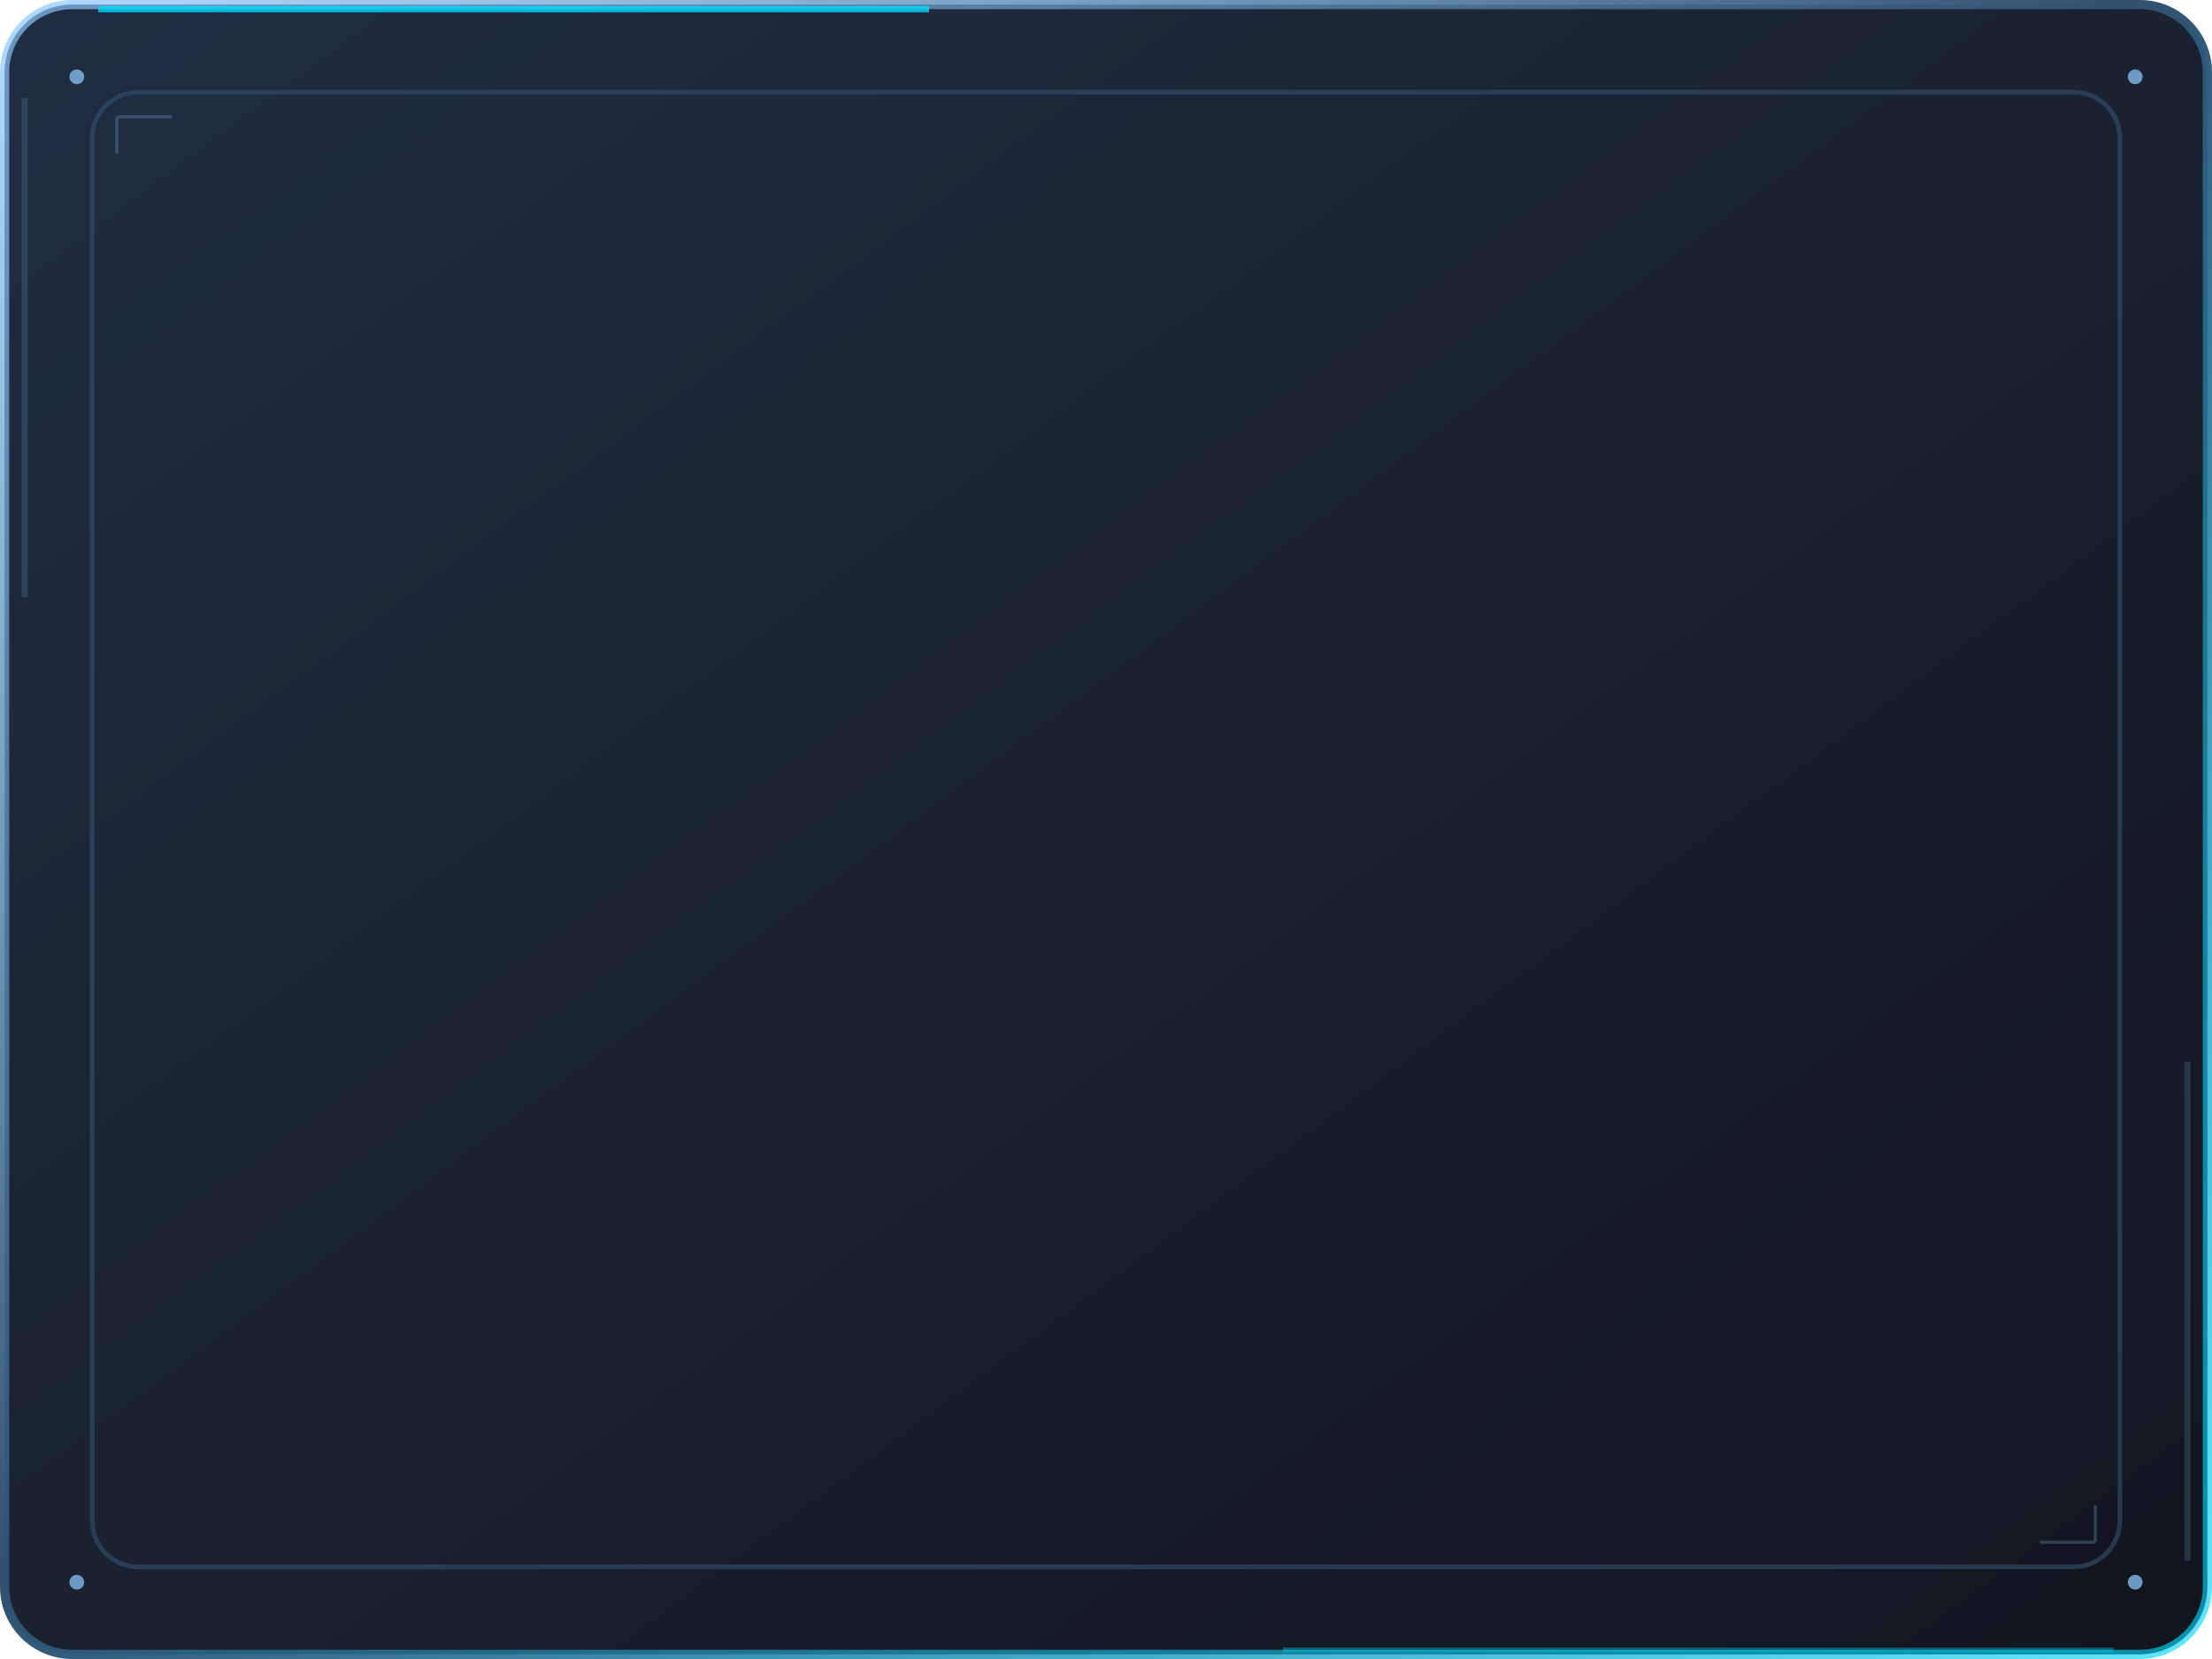
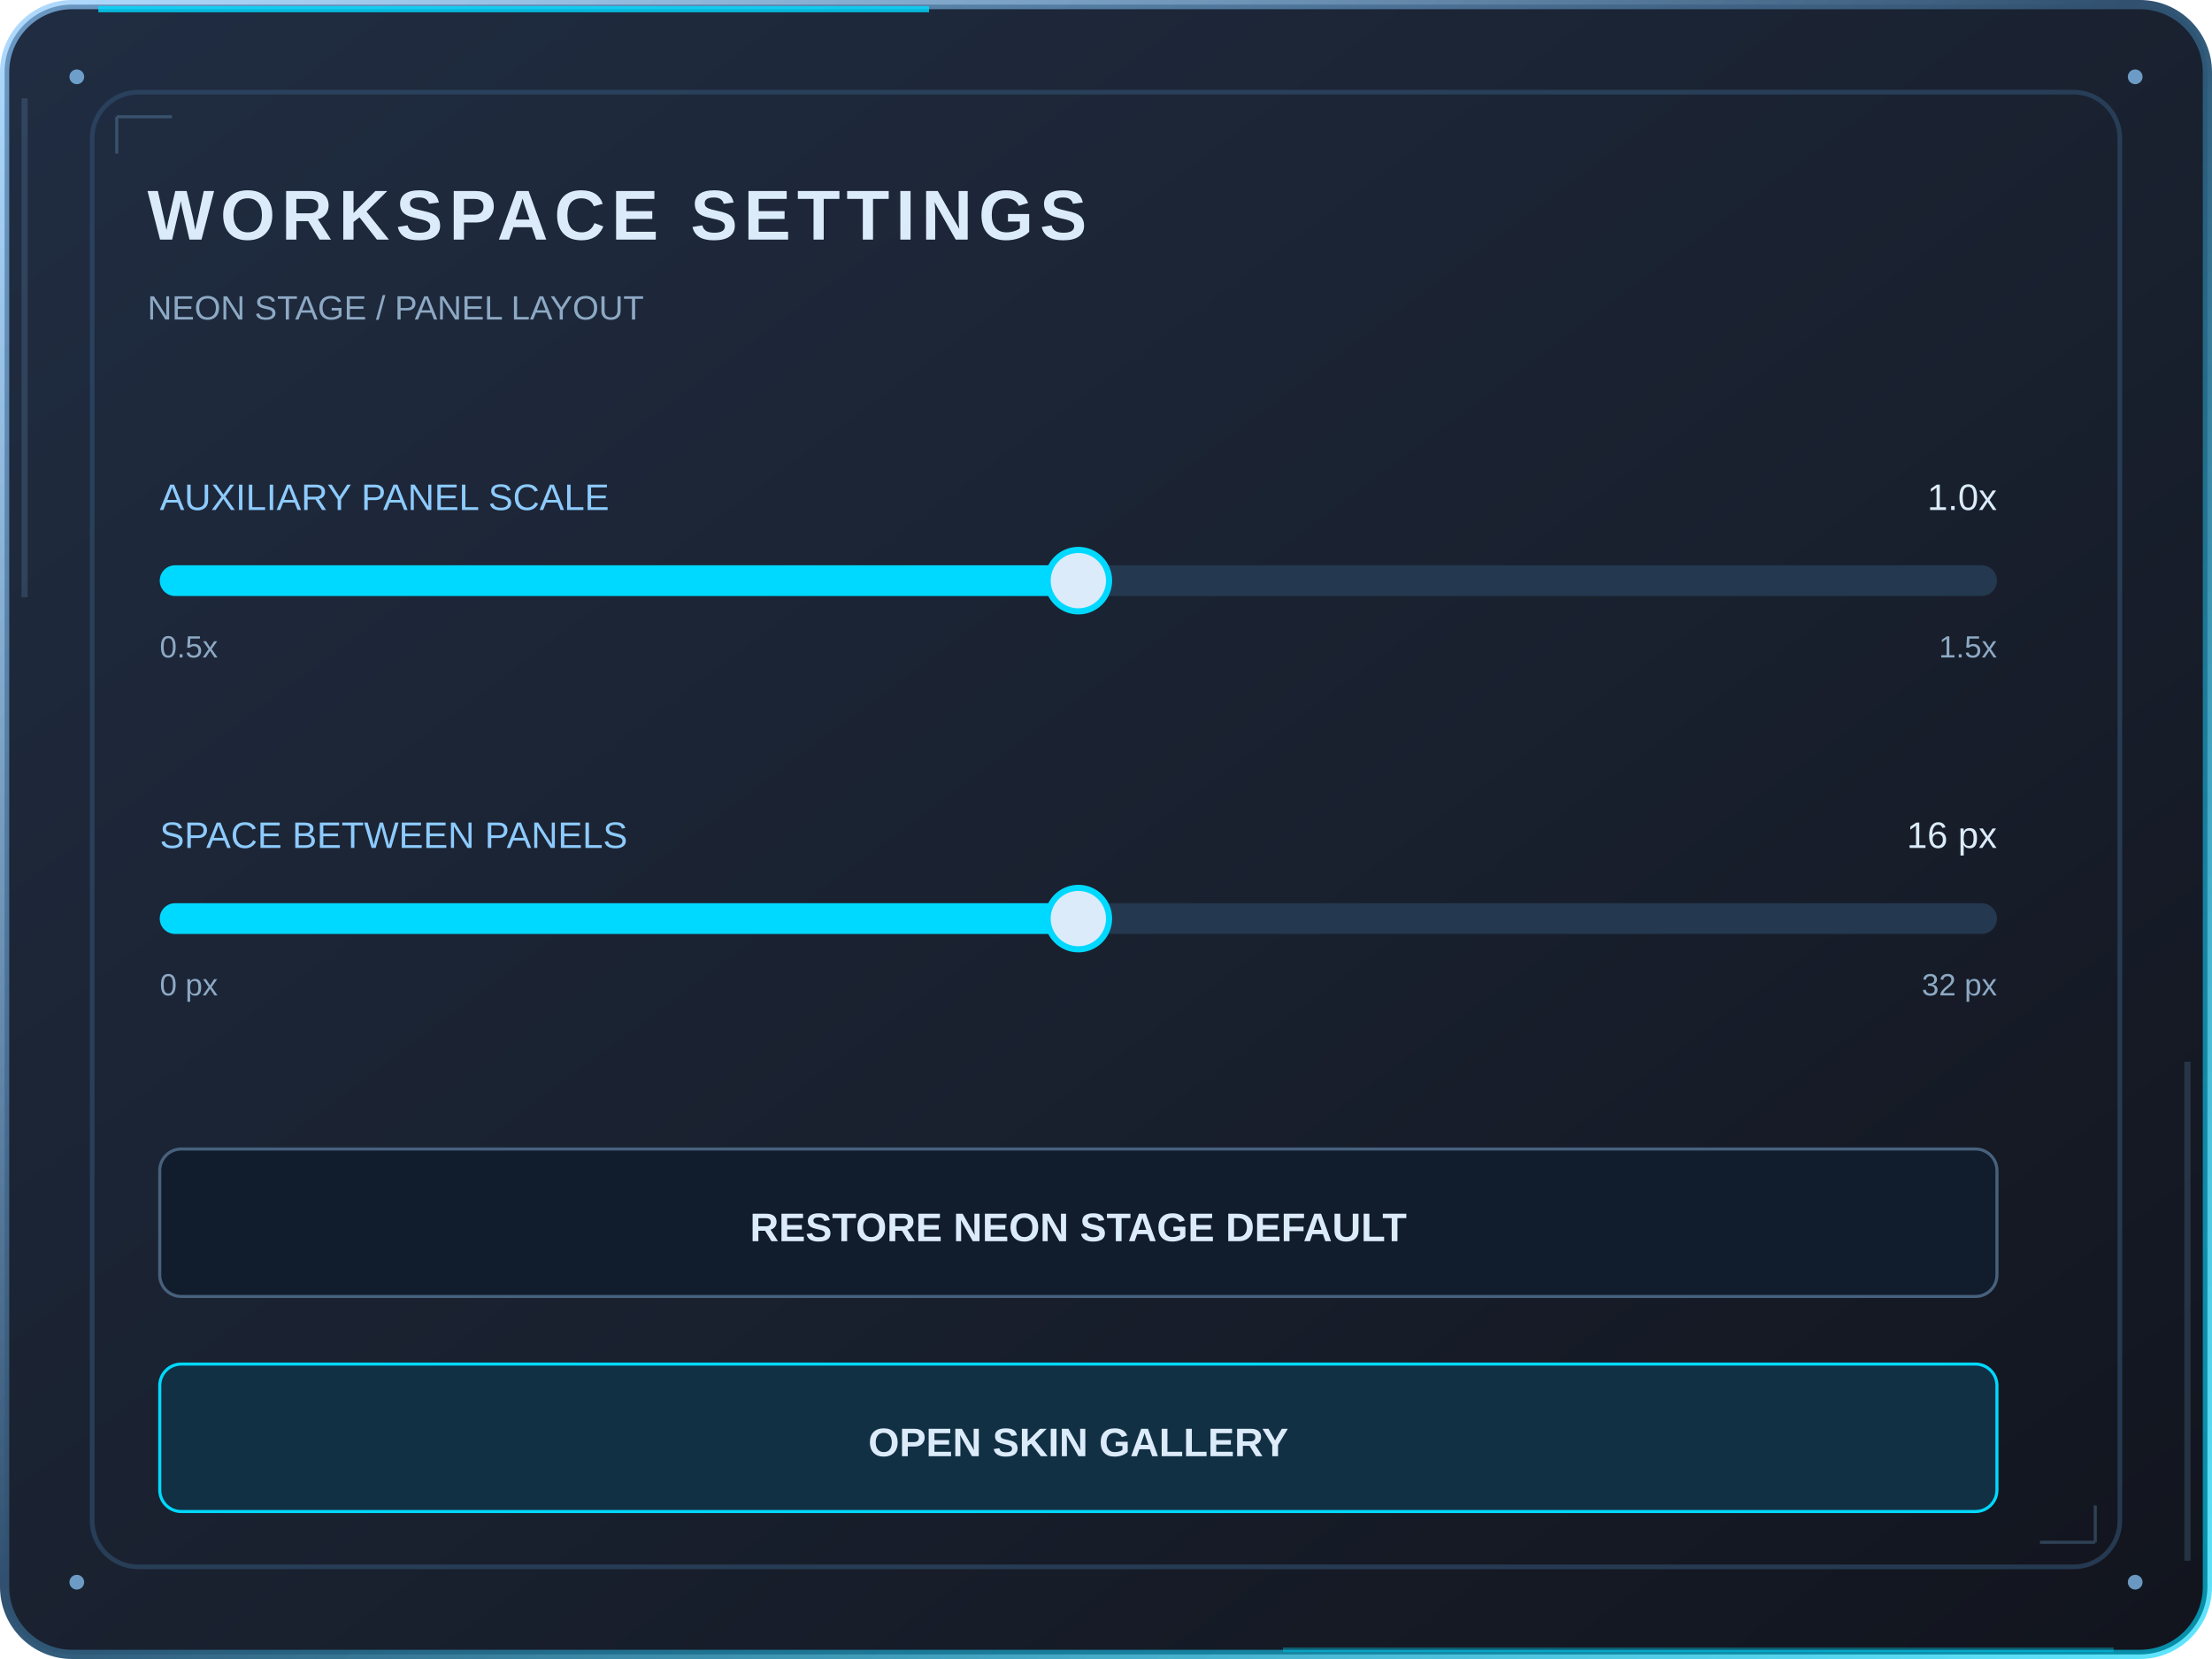
<svg xmlns="http://www.w3.org/2000/svg" width="720" height="540" viewBox="0 0 720 540" fill="none">
  <defs>
    <linearGradient id="body" x1="0" y1="0" x2="1" y2="1">
      <stop offset="0" stop-color="#17243A" />
      <stop offset="0.52" stop-color="#101827" />
      <stop offset="1" stop-color="#080B14" />
    </linearGradient>
    <linearGradient id="edge" x1="0" y1="0" x2="1" y2="1">
      <stop offset="0" stop-color="#8DCBFF" stop-opacity=".68" />
      <stop offset=".48" stop-color="#31506F" />
      <stop offset="1" stop-color="#00D9FF" stop-opacity=".62" />
    </linearGradient>
    <linearGradient id="accent" x1="0" y1="0" x2="1" y2="0">
      <stop offset="0" stop-color="#00D9FF" stop-opacity=".12" />
      <stop offset=".5" stop-color="#6B8CFF" stop-opacity=".95" />
      <stop offset="1" stop-color="#00D9FF" stop-opacity=".12" />
    </linearGradient>
  </defs>
  <rect x="1.5" y="1.5" width="717" height="537" rx="22" fill="url(#body)" fill-opacity=".96" stroke="url(#edge)" stroke-width="3" />
  <rect x="30" y="30" width="660" height="480" rx="15" stroke="#31506F" stroke-opacity=".62" stroke-width="1.5" />
  <path d="M 32 3 H 302.4" stroke="#00D9FF" stroke-opacity=".8" stroke-width="2" />
  <path d="M 417.6 537 H 688" stroke="#00D9FF" stroke-opacity=".35" stroke-width="1.5" />
  <path d="M 34 8 H 244.8" stroke="url(#accent)" stroke-width="5" stroke-linecap="round" opacity=".5" />
  <path d="M 8 32 V 194.4 M 712 508 V 345.6" stroke="#8DCBFF" stroke-opacity=".16" stroke-width="2" />
  <g fill="#8DCBFF" fill-opacity=".72">
    <circle cx="25" cy="25" r="2.4" />
    <circle cx="695" cy="25" r="2.4" />
    <circle cx="25" cy="515" r="2.4" />
    <circle cx="695" cy="515" r="2.4" />
  </g>
  <g stroke="#8DCBFF" stroke-opacity=".24" stroke-width="1">
    <path d="M 38 38 h 18 M 38 38 v 12" />
    <path d="M 682 502 h -18 M 682 502 v -12" />
  </g>
+   <g font-family="Segoe UI,Arial,sans-serif" fill="#DCEBFA">
+     <text x="48" y="78" font-size="23" font-weight="700" letter-spacing="2">WORKSPACE SETTINGS</text>
+     <text x="48" y="104" font-size="11" fill="#8DA9C4">NEON STAGE / PANEL LAYOUT</text>
+     <text x="52" y="166" font-size="12" fill="#8DCBFF">AUXILIARY PANEL SCALE</text>
+     <text x="650" y="166" font-size="12" text-anchor="end">1.0x</text>
+     <rect x="52" y="184" width="598" height="10" rx="5" fill="#24384F" />
+     <rect x="52" y="184" width="299" height="10" rx="5" fill="#00D9FF" />
+     <circle cx="351" cy="189" r="10" fill="#DCEBFA" stroke="#00D9FF" stroke-width="2" />
+     <text x="52" y="214" font-size="10" fill="#8DA9C4">0.5x</text>
+     <text x="650" y="214" font-size="10" text-anchor="end" fill="#8DA9C4">1.5x</text>
+     <text x="52" y="276" font-size="12" fill="#8DCBFF">SPACE BETWEEN PANELS</text>
+     <text x="650" y="276" font-size="12" text-anchor="end">16 px</text>
+     <rect x="52" y="294" width="598" height="10" rx="5" fill="#24384F" />
+     <rect x="52" y="294" width="299" height="10" rx="5" fill="#00D9FF" />
+     <circle cx="351" cy="299" r="10" fill="#DCEBFA" stroke="#00D9FF" stroke-width="2" />
+     <text x="52" y="324" font-size="10" fill="#8DA9C4">0 px</text>
+     <text x="650" y="324" font-size="10" text-anchor="end" fill="#8DA9C4">32 px</text>
+     <rect x="52" y="374" width="598" height="48" rx="7" fill="#111C2C" stroke="#47617D" />
+     <text x="351" y="404" font-size="13" text-anchor="middle" font-weight="700">RESTORE NEON STAGE DEFAULT</text>
+     <rect x="52" y="444" width="598" height="48" rx="7" fill="#123044" stroke="#00D9FF" />
+     <text x="351" y="474" font-size="13" text-anchor="middle" font-weight="700">OPEN SKIN GALLERY</text>
+   </g>
</svg>
